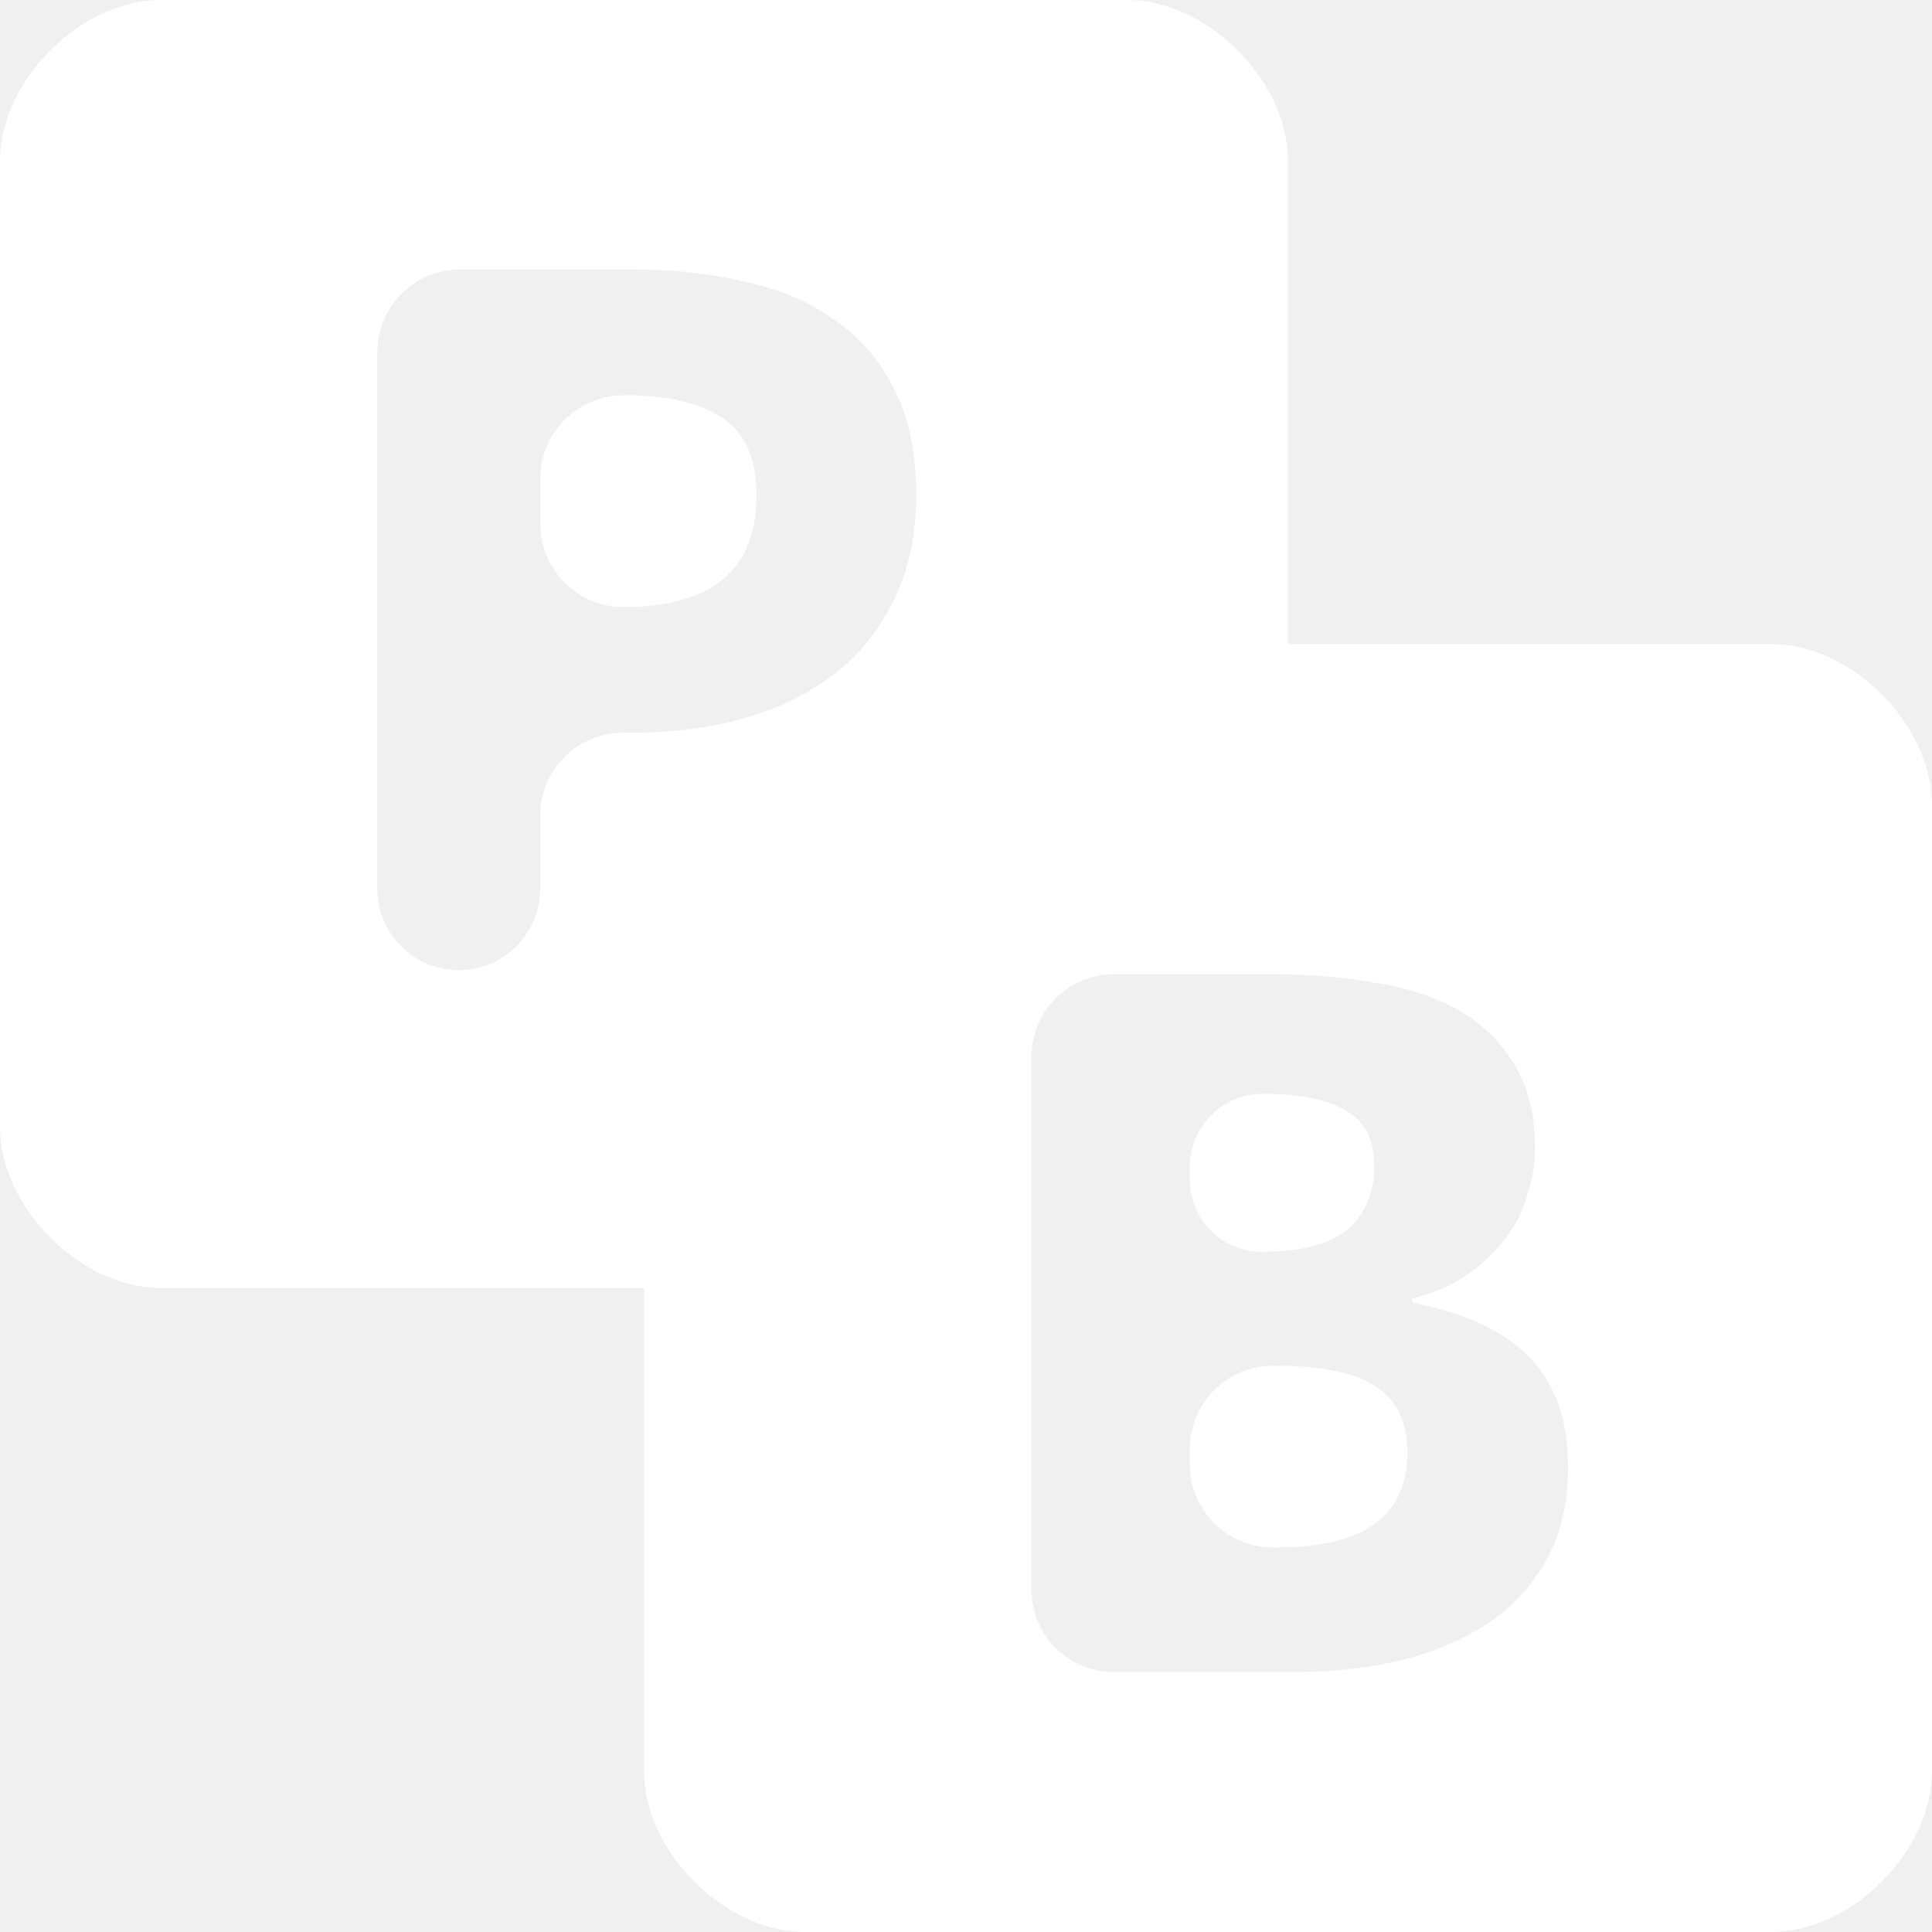
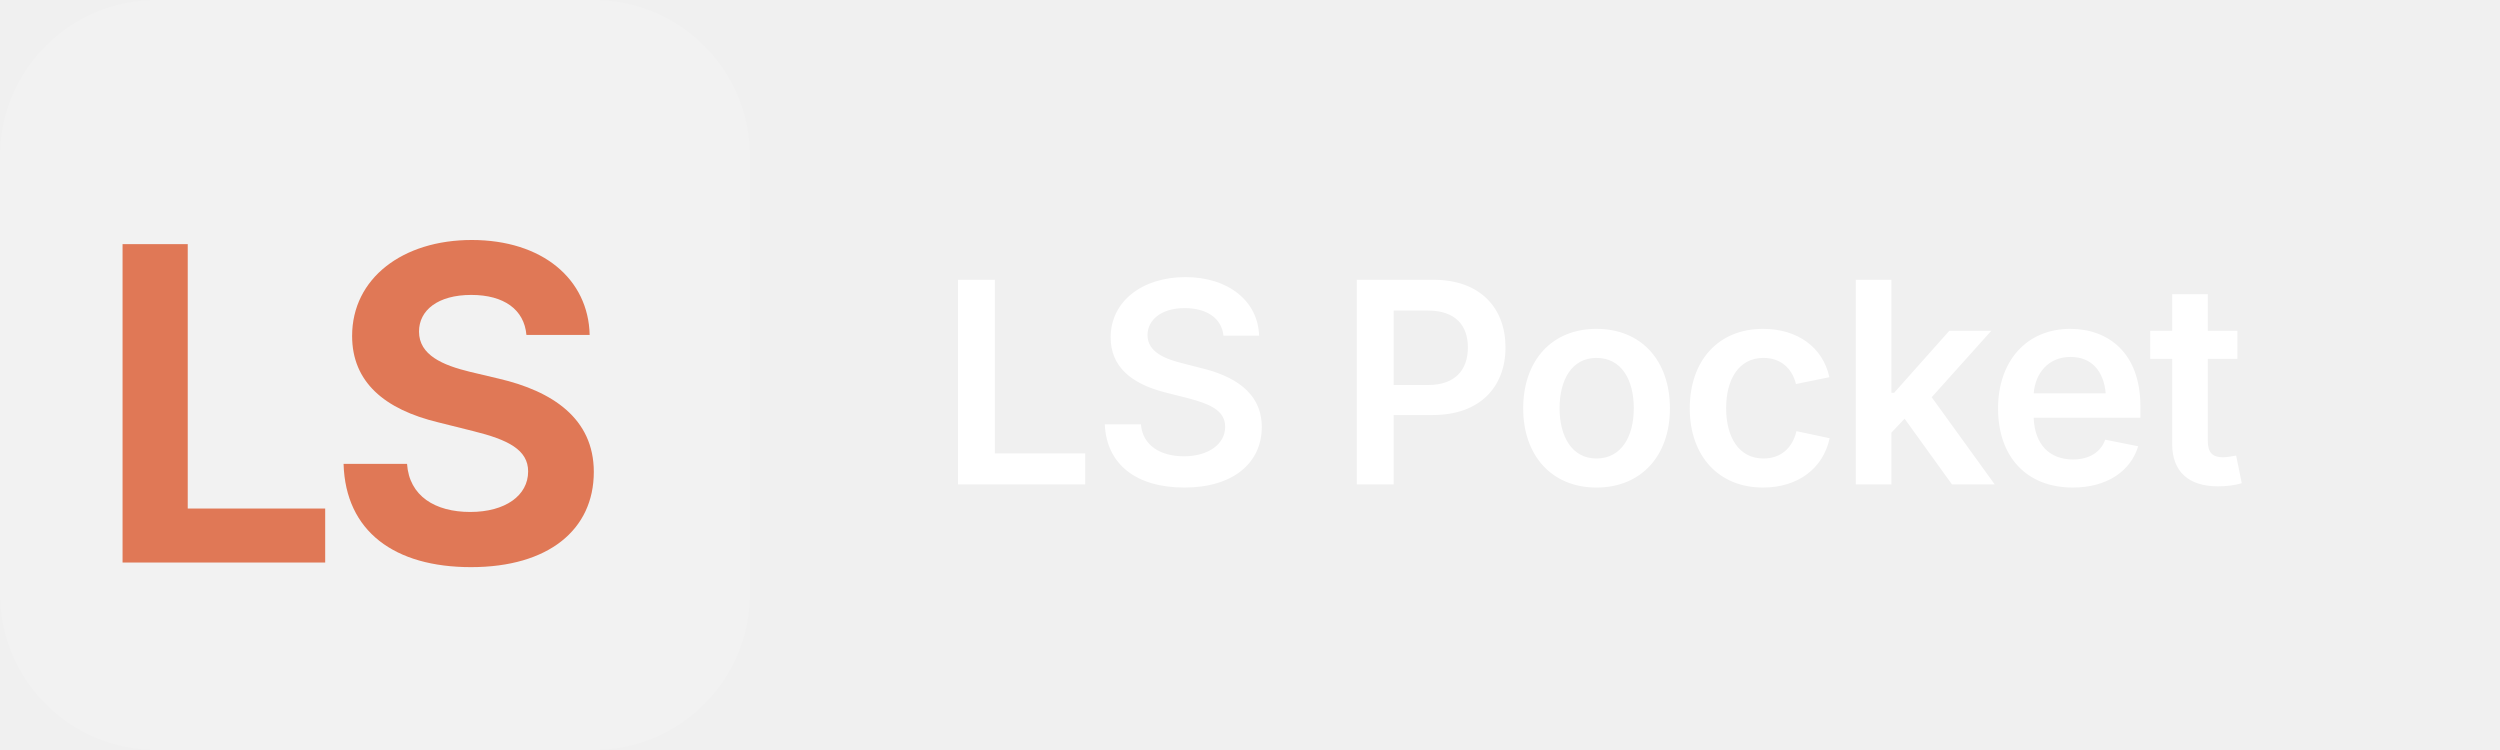
- <svg xmlns="http://www.w3.org/2000/svg" width="21" height="21" fill="none">
-   <path fill="#fff" d="M6.777 4.296q.711 0 1.073.246.373.245.373.841c0 .81-.482 1.215-1.446 1.215-.498 0-.904-.404-.904-.901v-.498c0-.498.406-.901.904-.901m7.104 10.548q.732 0 1.069.222.348.222.348.724c-0.0.685-.473 1.028-1.417 1.028h-.047c-.498 0-.901-.404-.901-.901v-.172a.901.901 0 0 1 .901-.901zm-.156-2.956c.416 0 .721.063.913.187q.3.175.3.595c0 .296-.097.526-.289.689q-.288.245-.935.246a.781.781 0 0 1-.781-.781v-.144a.792.792 0 0 1 .792-.792" />
-   <path fill="#fff" fill-rule="evenodd" d="M14 1.75C14 .875 13.125 0 12.25 0H1.75C.875 0 0 .875 0 1.75v10.5C0 13.125.875 14 1.75 14H7v5.25c0 .875.875 1.75 1.75 1.75h10.5c.875 0 1.75-.875 1.75-1.75V8.75C21 7.875 20.125 7 19.25 7H14zM4.101 3.83c0-.498.404-.901.901-.901h1.883q.639 0 1.193.129.567.117.976.409c.281.187.503.44.664.759q.241.467.241 1.157-0.0.666-.254 1.157c-.161.327-.382.596-.663.806-.281.21-.607.366-.977.467q-.554.152-1.181.151h-.111a.901.901 0 0 0-.901.901v.794a.886.886 0 0 1-.886.886c-.489 0-.885-.397-.885-.886zm7.11 7.657a.897.897 0 0 1 .897-.897h1.72q.61 0 1.123.093.526.081.909.302c.255.147.454.342.598.582q.227.361.227.907-0.0.256-.084.512a1.42 1.42 0 0 1-.238.477c-.112.147-.252.279-.419.395q-.243.169-.576.251a.029.029 0 0 0-.022.028c0 .014.01.025.024.028.546.102.961.295 1.244.578q.43.43.43 1.198 0 .581-.227 1-.227.419-.634.698-.406.268-.956.408-.538.128-1.172.128h-1.947c-.495 0-.897-.402-.897-.897z" clip-rule="evenodd" />
+ <svg xmlns="http://www.w3.org/2000/svg" viewBox="0 0 160 48" fill="none" width="160" height="48">
+   <rect width="48" height="48" rx="10" fill="rgba(255,255,255,0.12)" />
+   <text x="6" y="36" font-family="system-ui, -apple-system, sans-serif" font-size="28" font-weight="700" fill="#e07856" letter-spacing="-1">LS</text>
+   <text x="60" y="31" font-family="system-ui, -apple-system, sans-serif" font-size="18" font-weight="600" fill="#ffffff" letter-spacing="-0.3">LS Pocket</text>
</svg>
